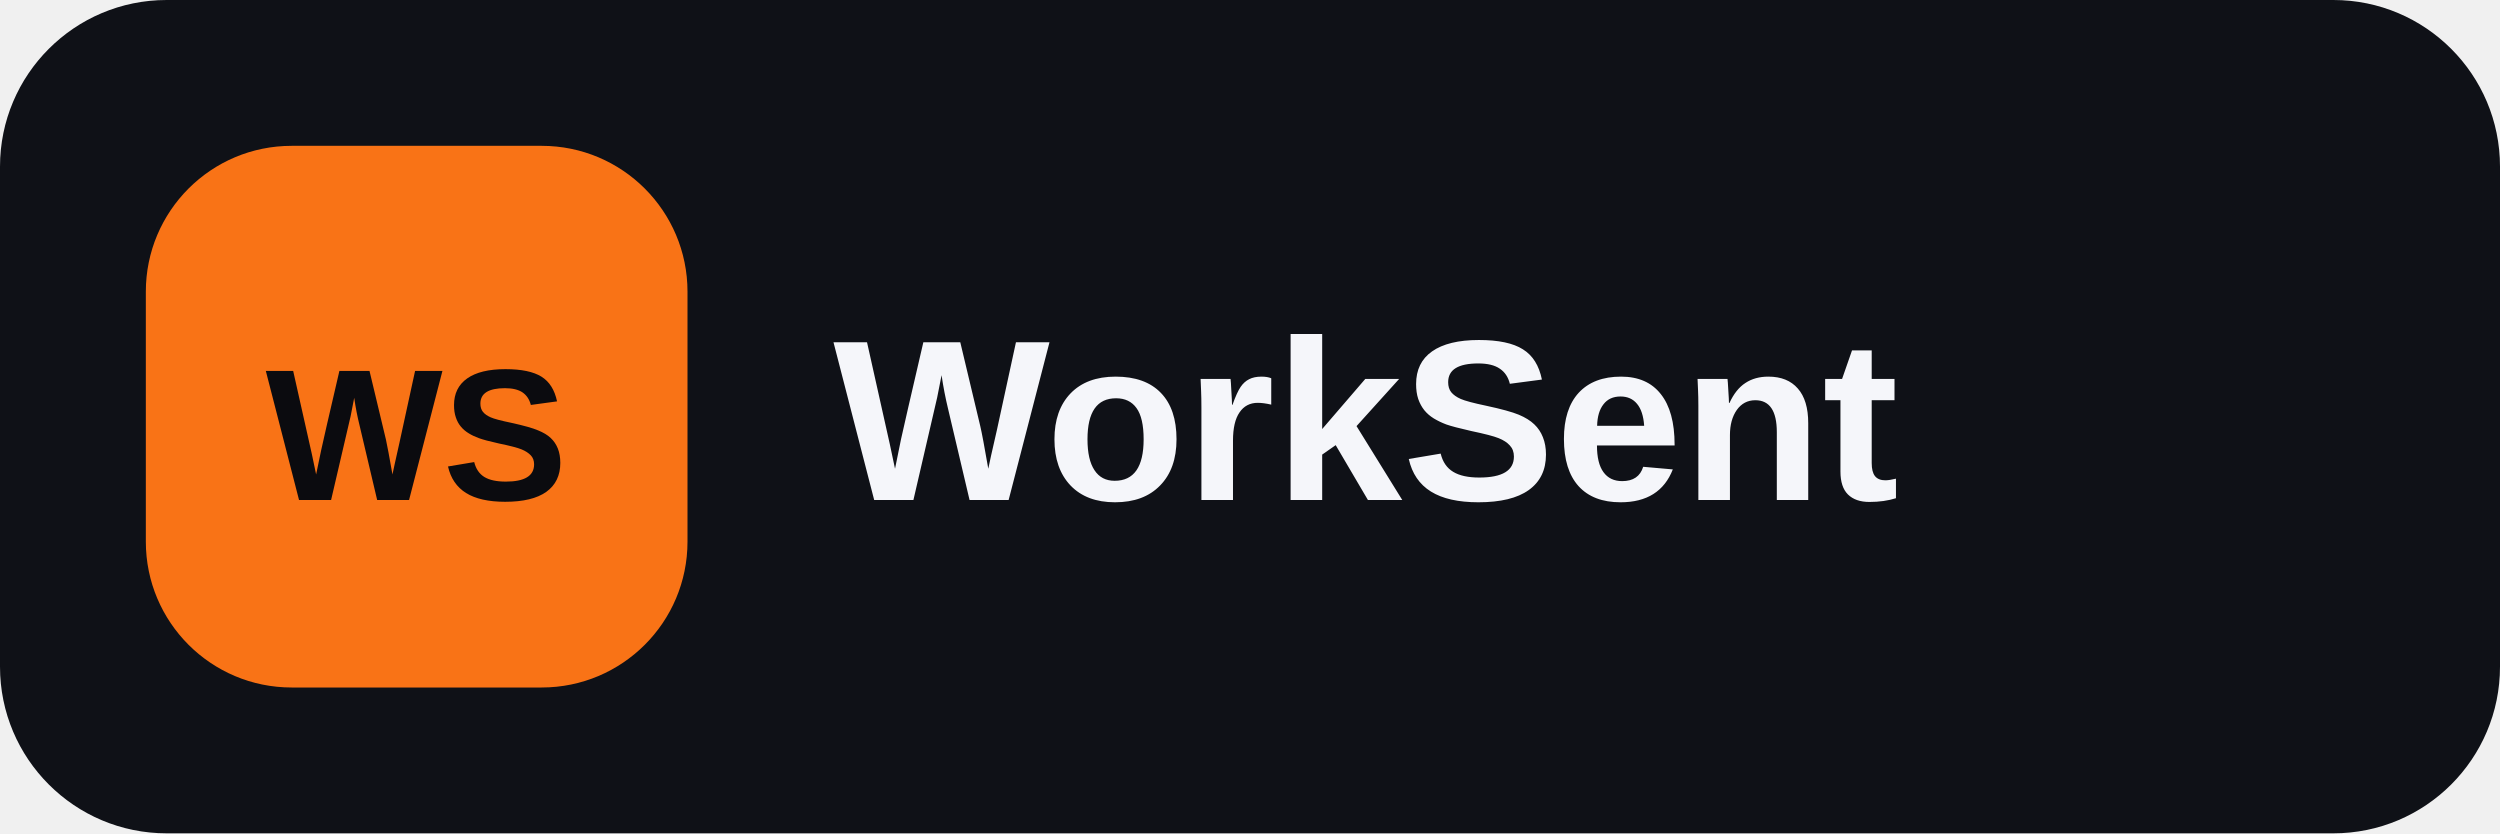
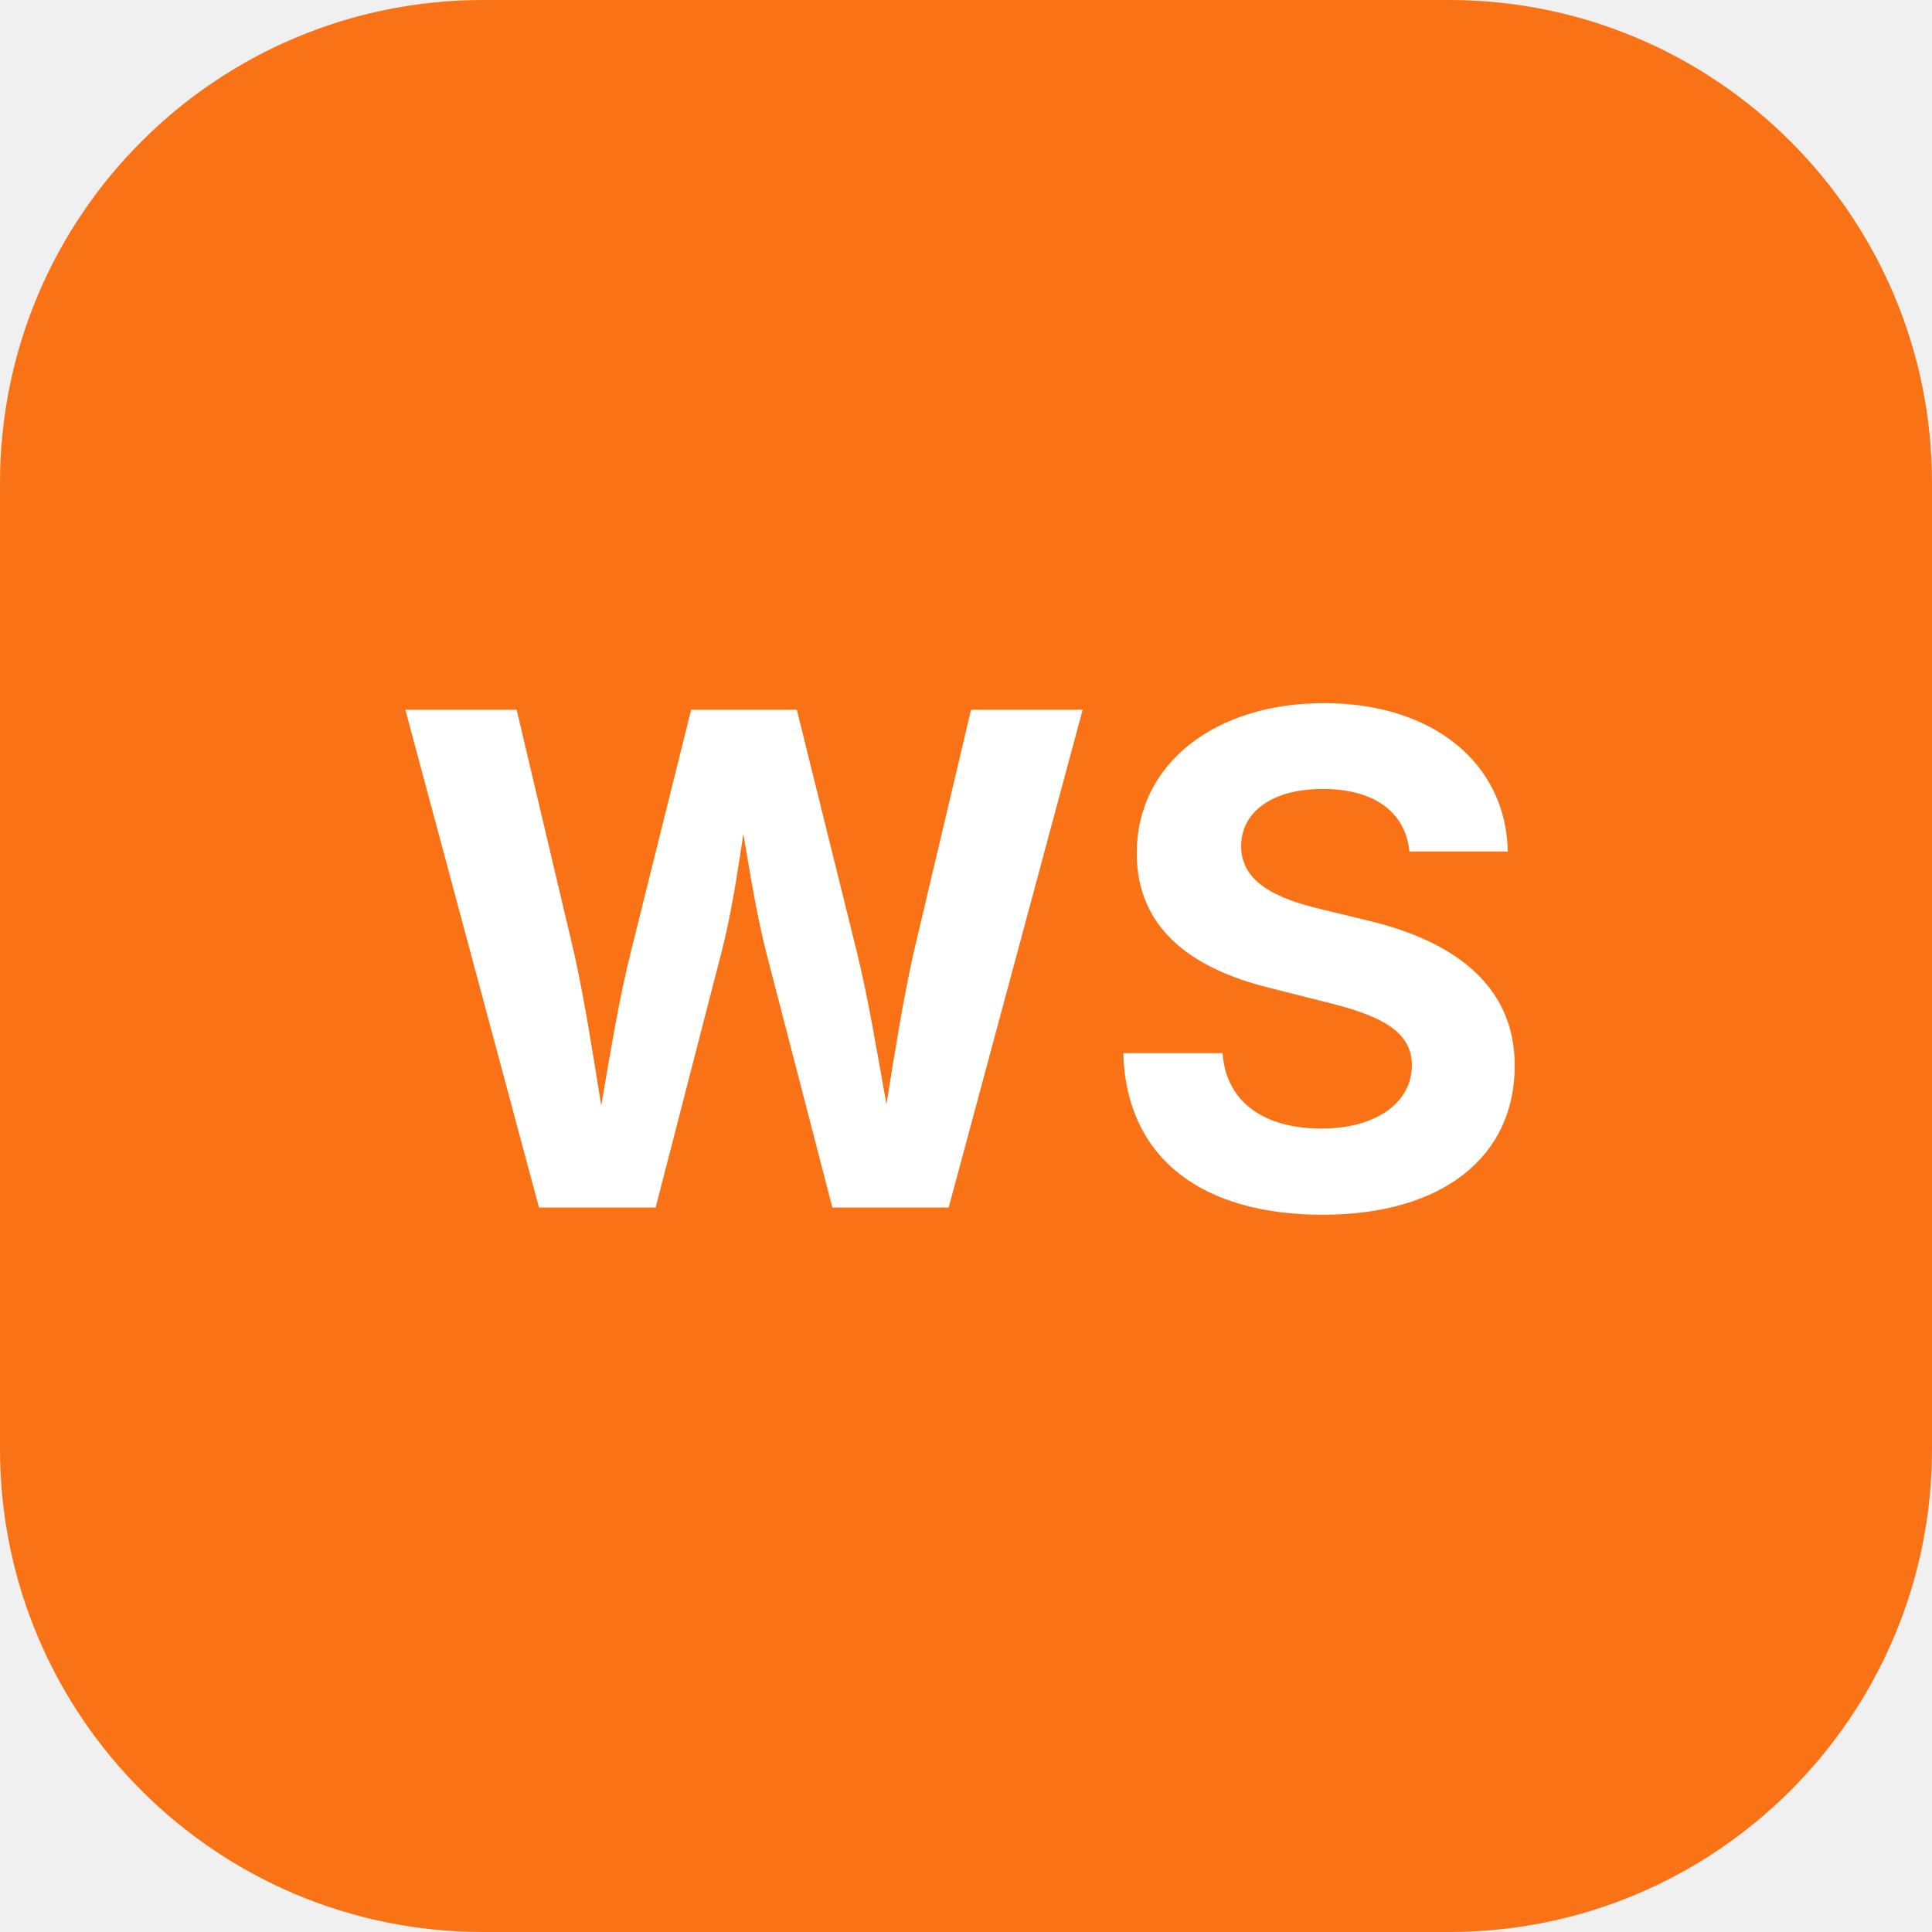
- <svg xmlns="http://www.w3.org/2000/svg" width="240" height="80" viewBox="0 0 240 80">
-   <rect width="240" height="80" rx="16" fill="#0f1117" />
-   <rect x="14" y="14" width="52" height="52" rx="14" fill="#f97316" />
-   <text x="40" y="48" text-anchor="middle" font-family="Arial, sans-serif" font-size="18" font-weight="700" fill="#0b0b0f">WS</text>
-   <text x="80" y="48" font-family="Arial, sans-serif" font-size="22" font-weight="700" fill="#f5f6fa">WorkSent</text>
+ <svg xmlns="http://www.w3.org/2000/svg" width="96" height="96" viewBox="0 0 96 96" role="img" aria-label="WorkSent Technologies">
+   <rect width="96" height="96" rx="24" fill="#f97316" />
+   <text x="48" y="60" text-anchor="middle" font-family="Space Grotesk, Inter, Arial, sans-serif" font-size="34" font-weight="700" fill="#ffffff">WS</text>
</svg>
